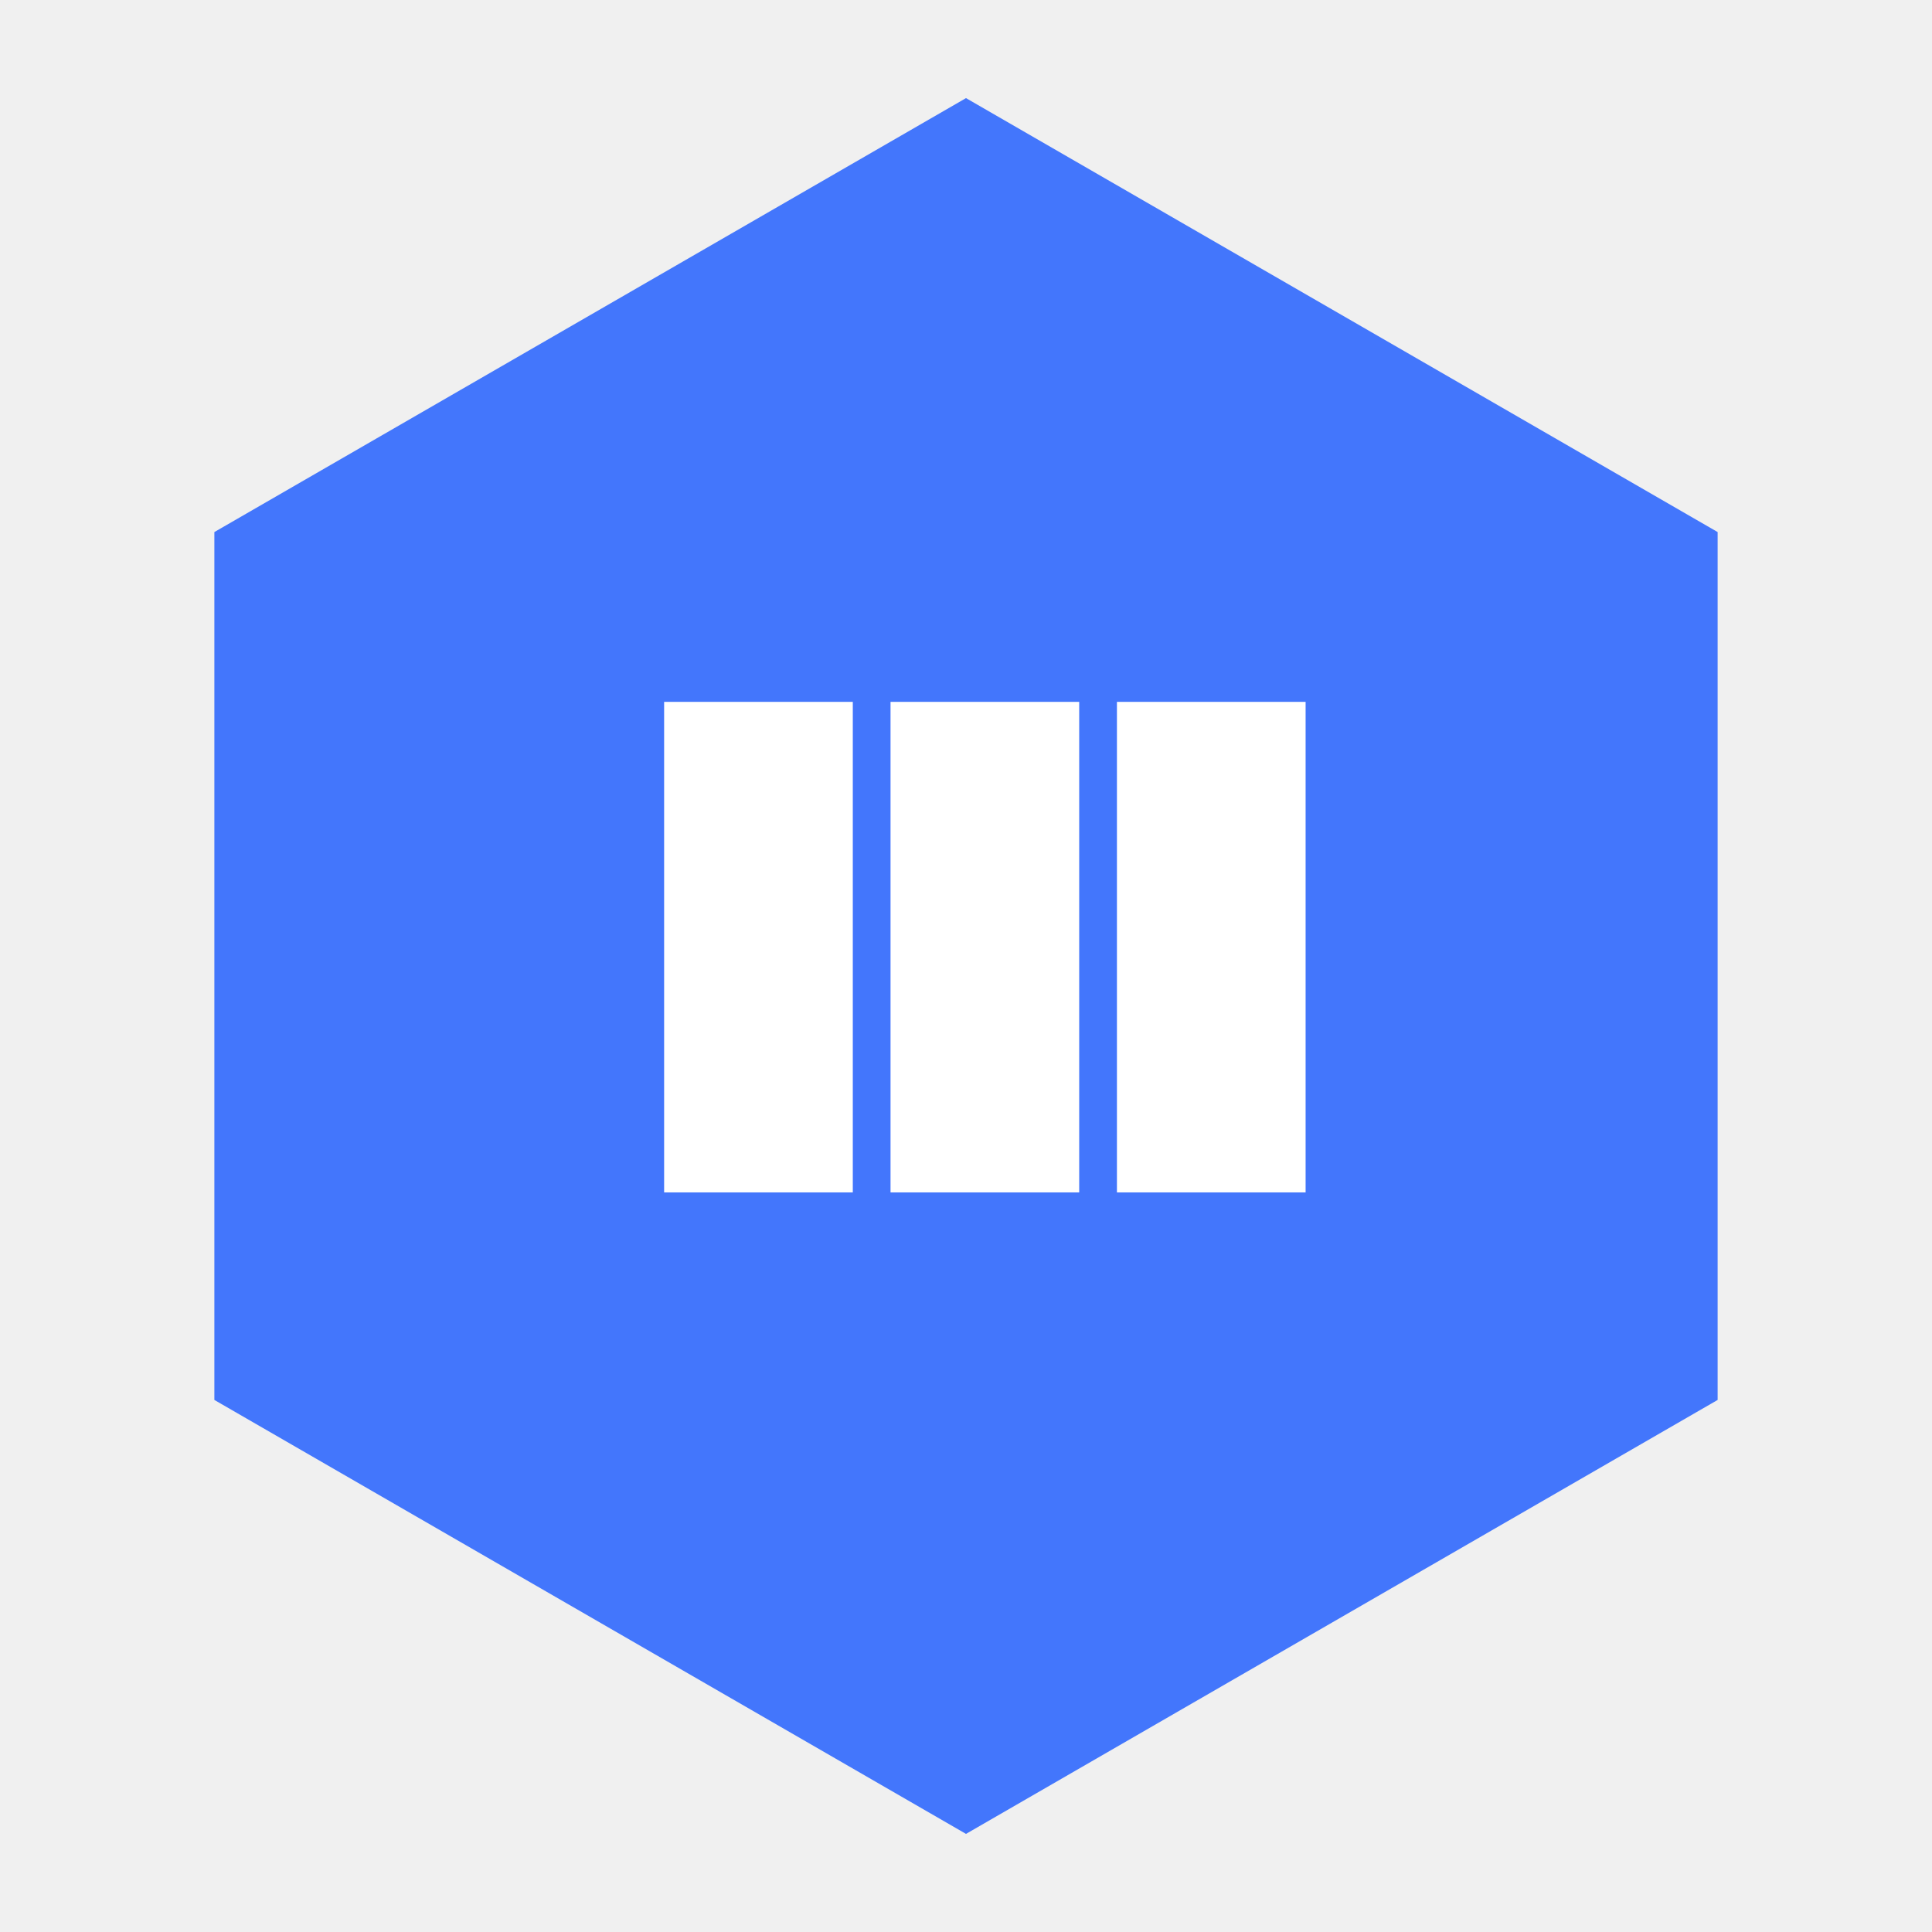
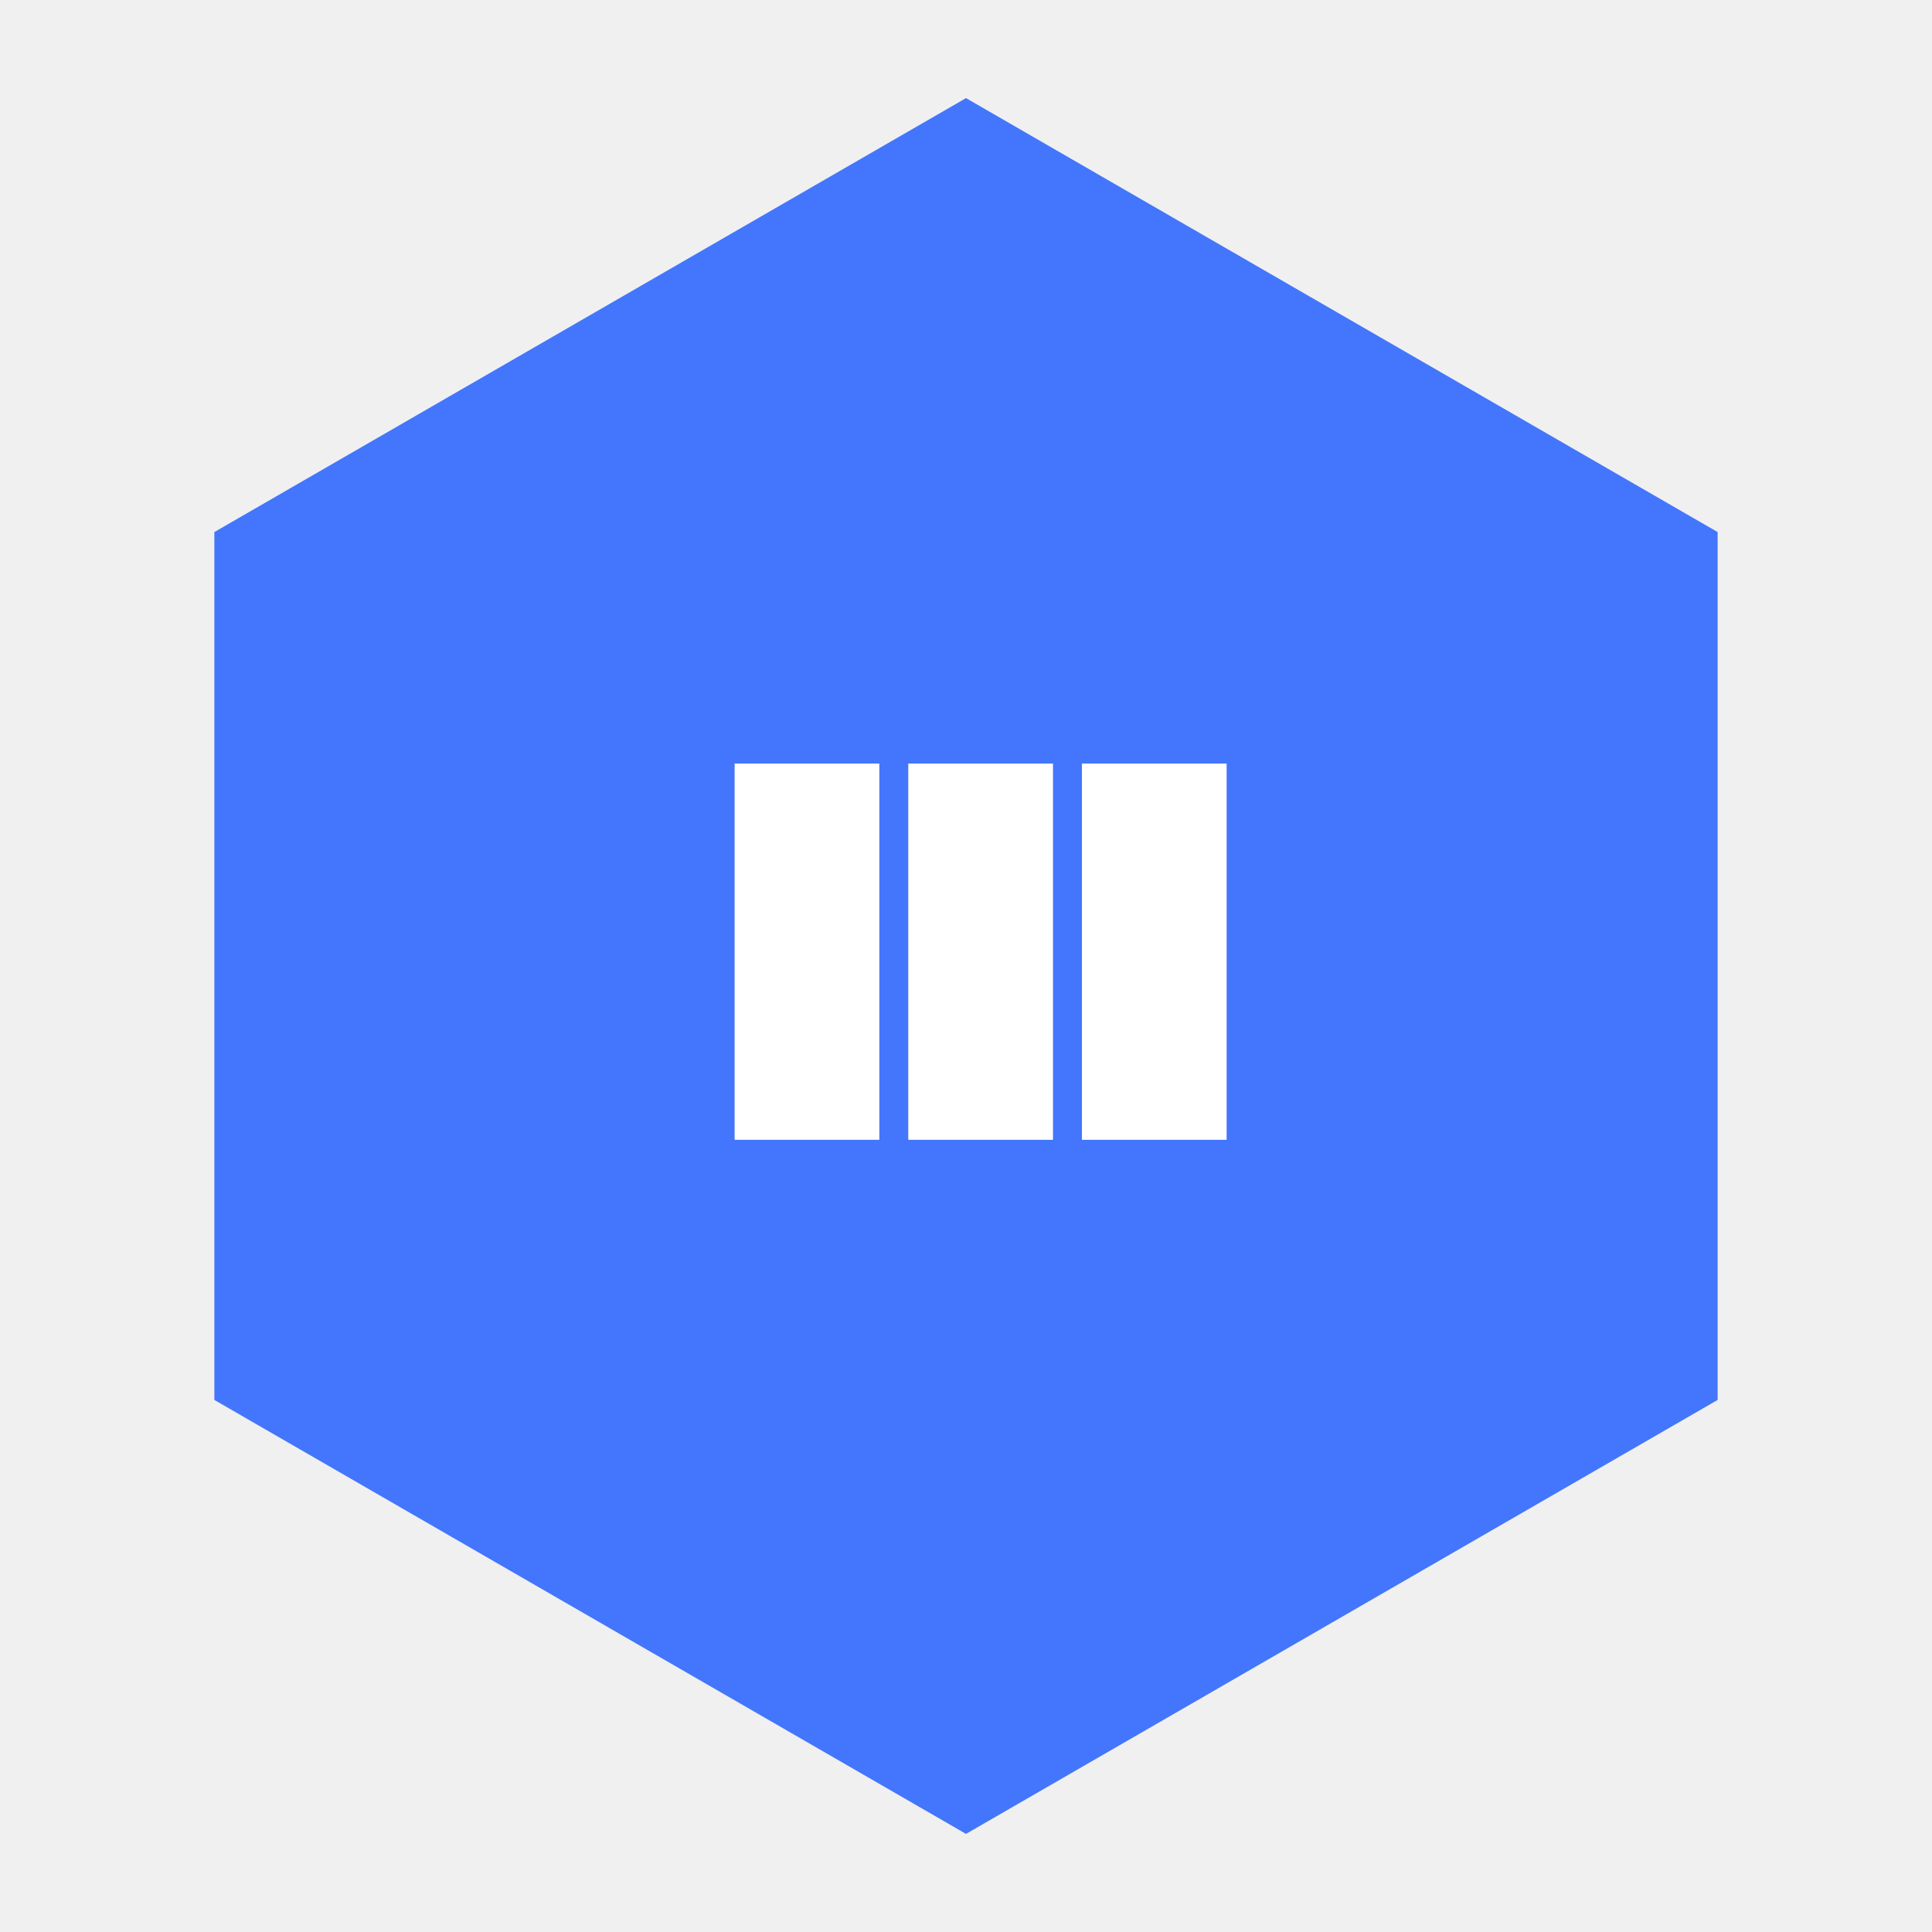
<svg xmlns="http://www.w3.org/2000/svg" viewBox="0 0 512 512">
  <polygon points="256,26 455.19,141 455.19,371 256,486 56.81,371 56.81,141" fill="#4376FC" />
-   <g transform="translate(136, 136) scale(10)" fill="#ffffff">
+   <g transform="translate(164, 164) scale(7.67)" fill="#ffffff">
    <path d="M16,5V18H21V5M4,18H9V5H4M10,18H15V5H10V18Z" />
  </g>
</svg>
